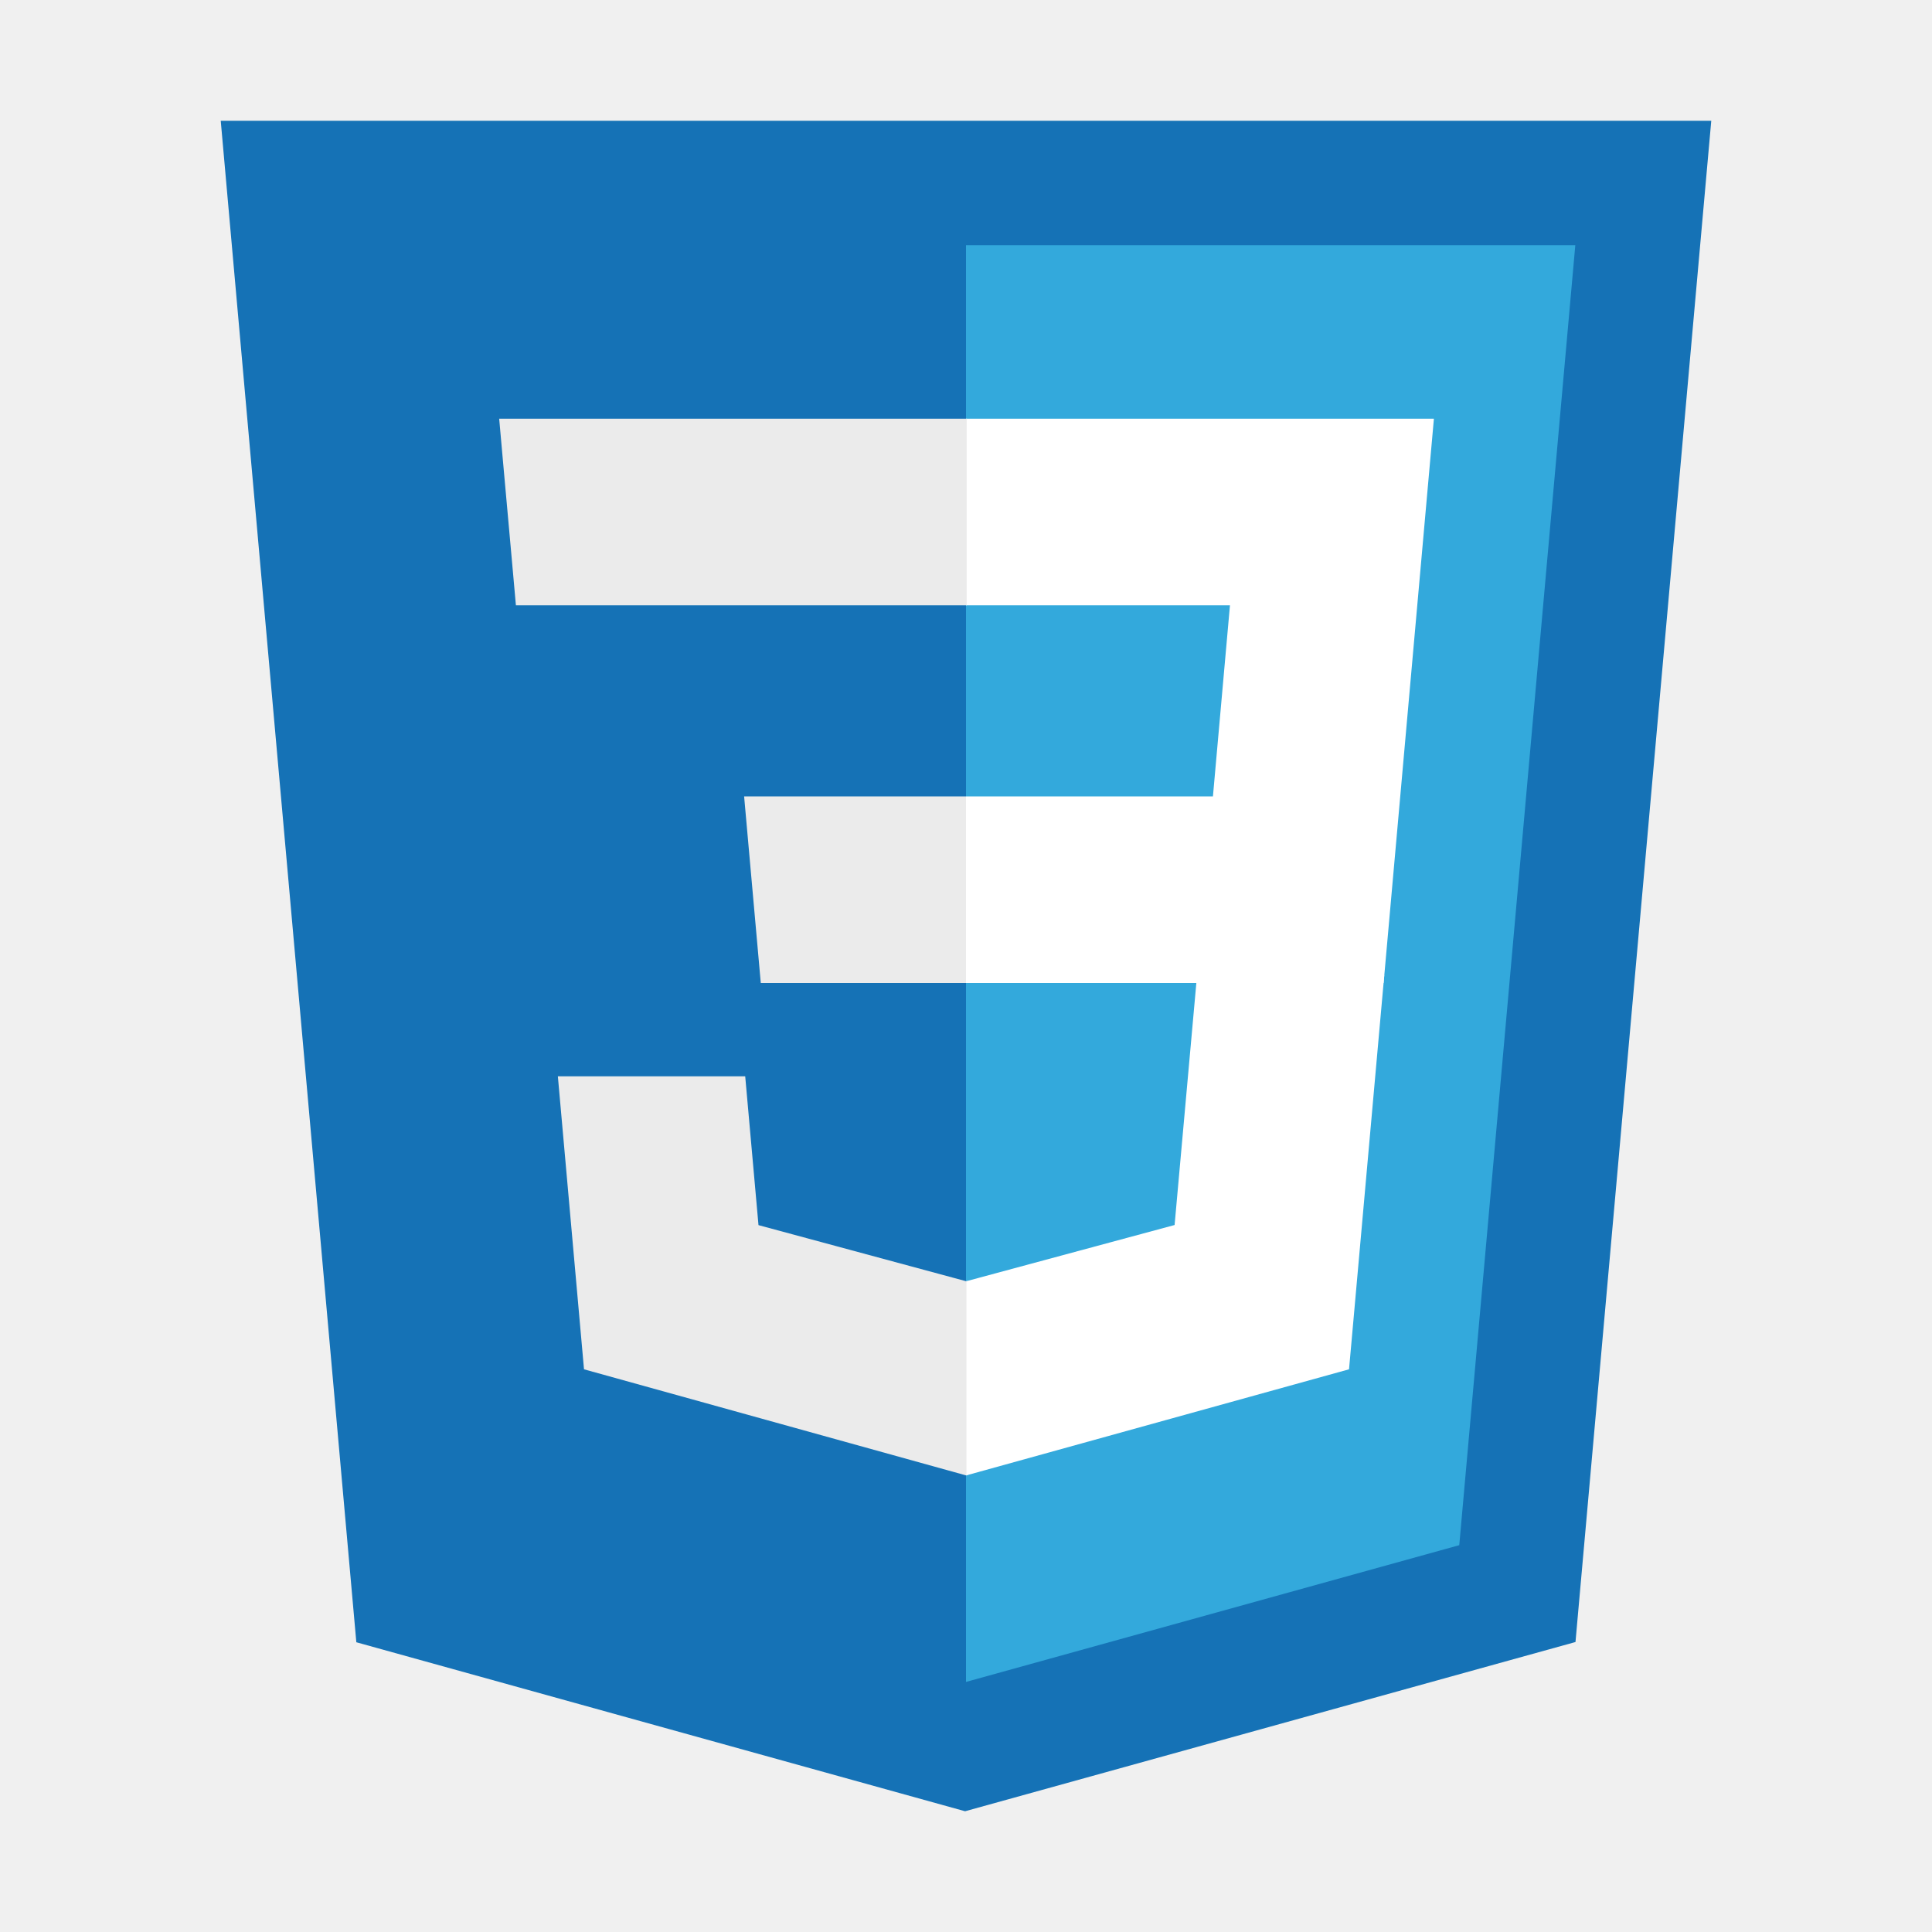
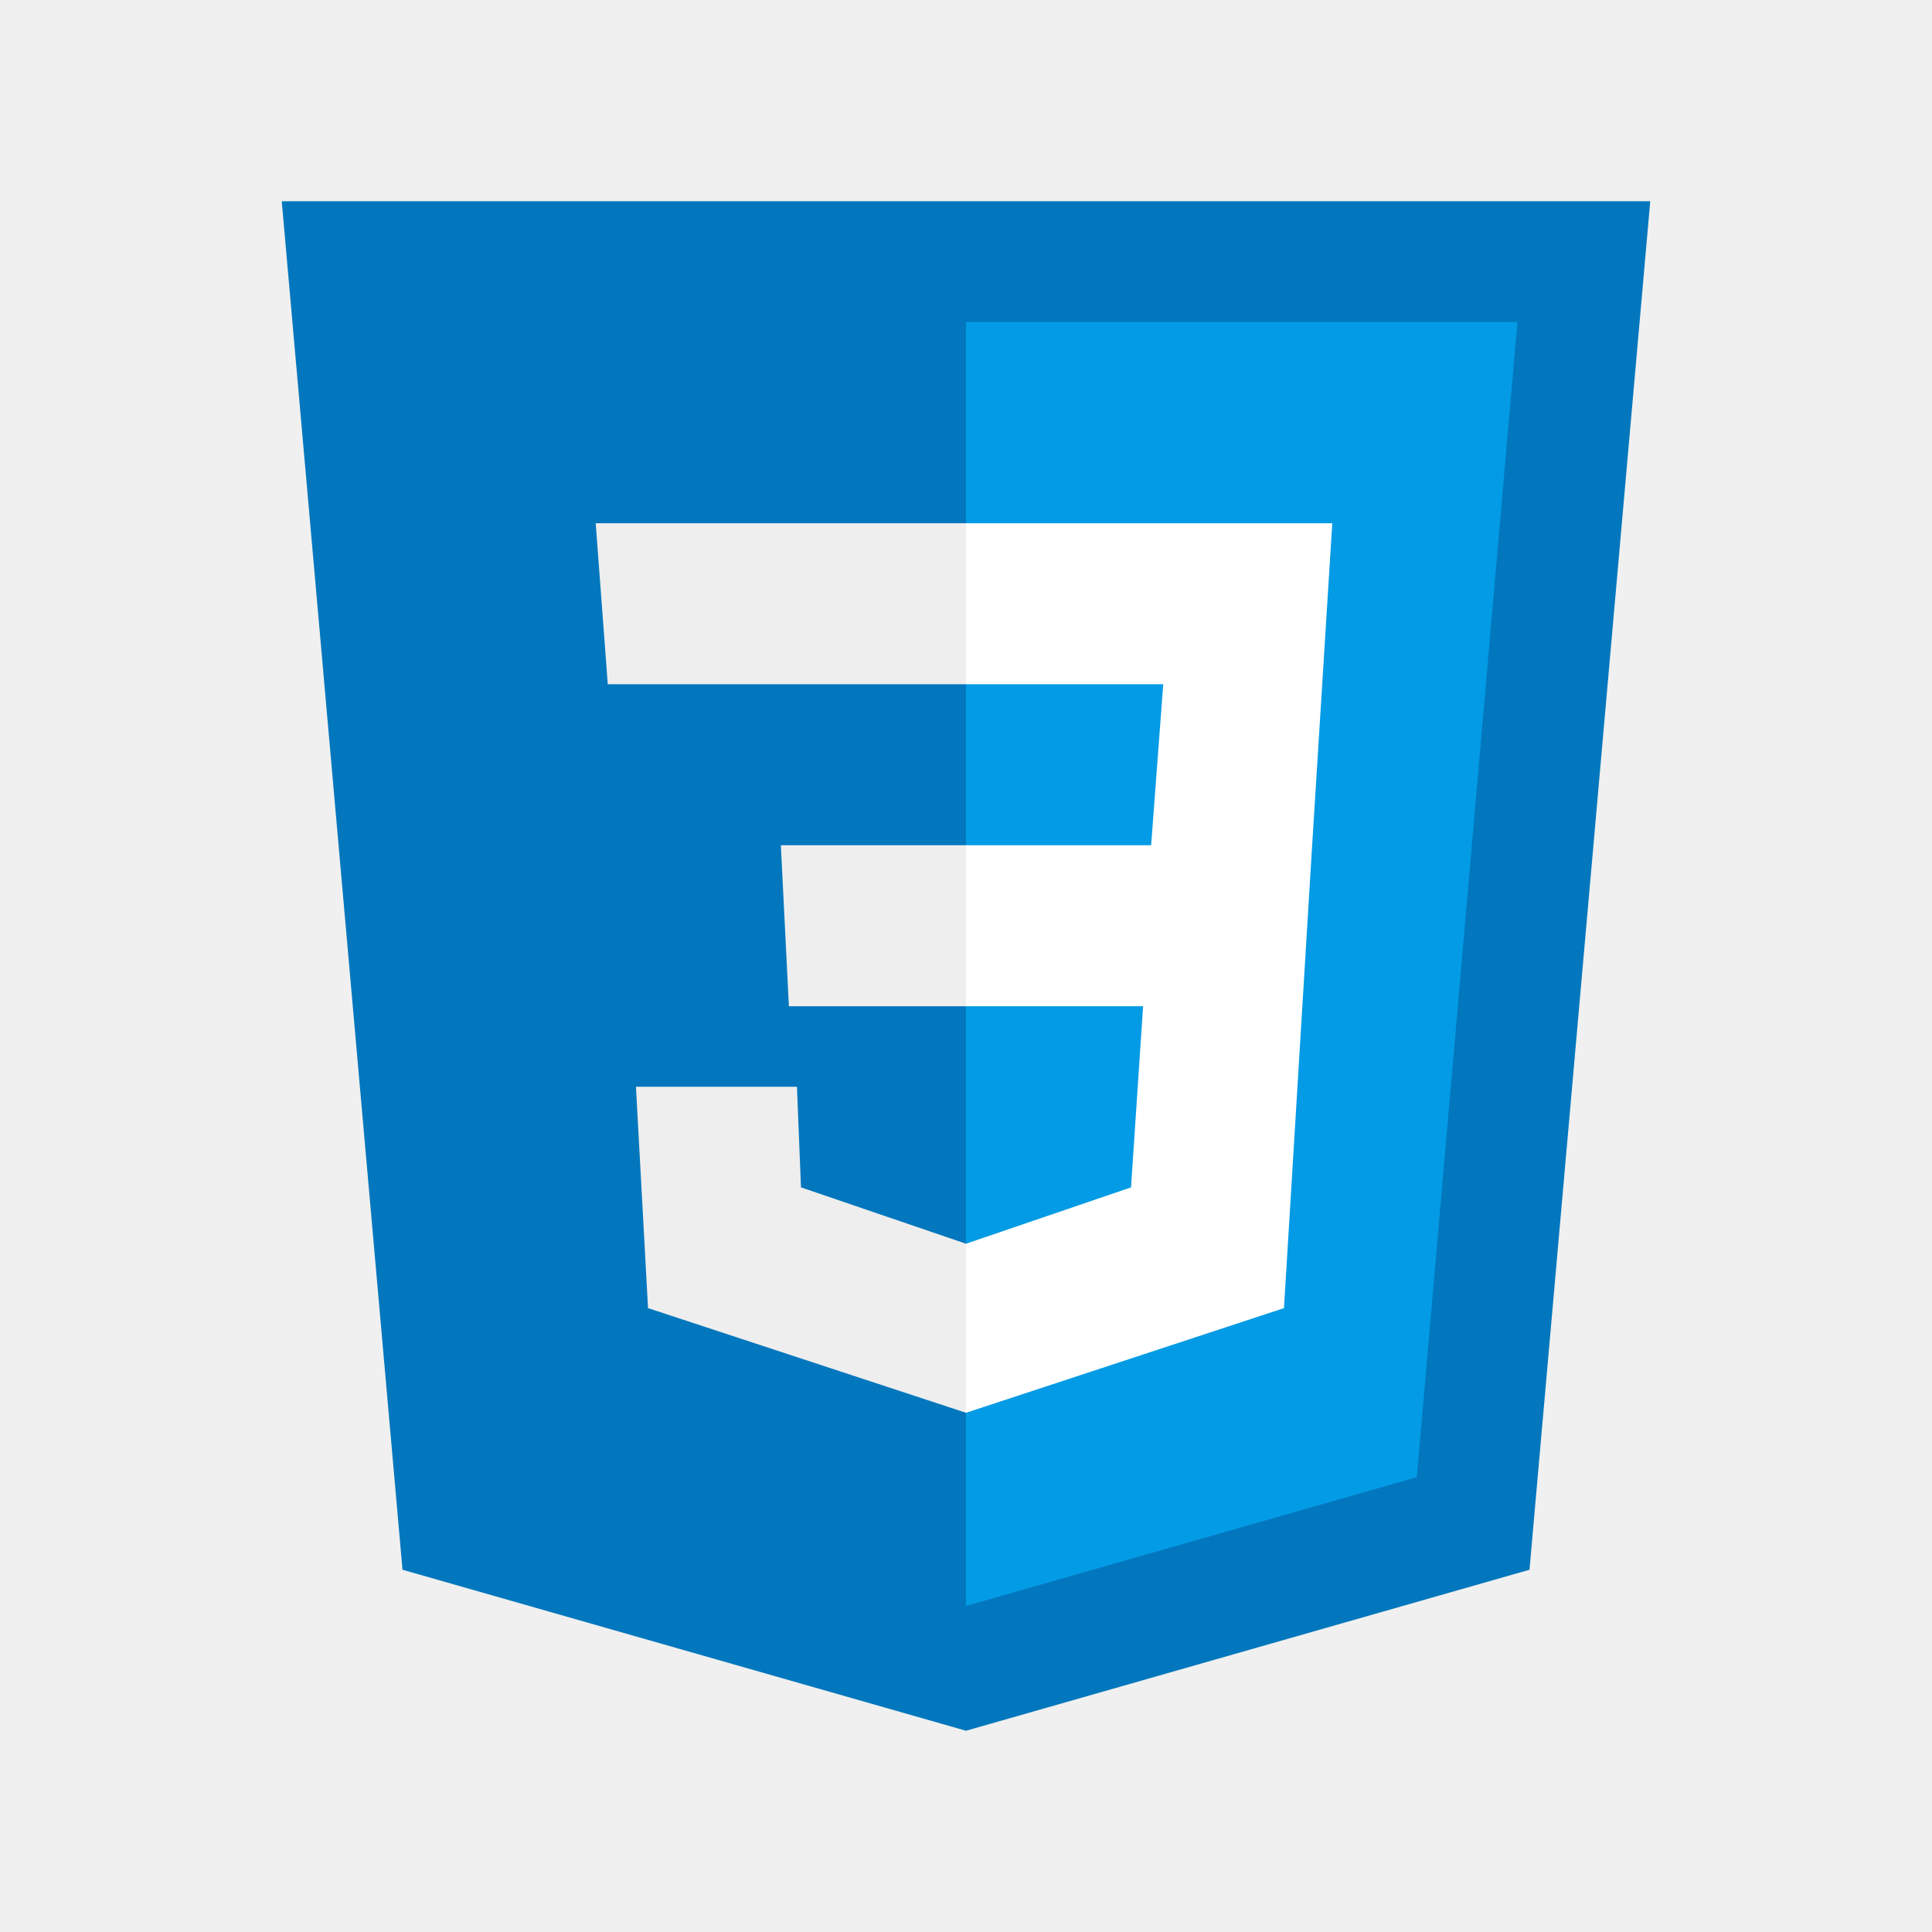
- <svg xmlns="http://www.w3.org/2000/svg" viewBox="0 0 32 32">
-   <polygon points="5.902 27.201 3.656 2 28.344 2 26.095 27.197 15.985 30 5.902 27.201" style="fill:#1572b6" />
-   <polygon points="16 27.858 24.17 25.593 26.092 4.061 16 4.061 16 27.858" style="fill:#33a9dc" />
-   <polygon points="16 13.191 20.09 13.191 20.372 10.026 16 10.026 16 6.935 16.011 6.935 23.75 6.935 23.676 7.764 22.917 16.282 16 16.282 16 13.191" style="fill:#fff" />
-   <polygon points="16.019 21.218 16.005 21.222 12.563 20.292 12.343 17.827 10.67 17.827 9.24 17.827 9.673 22.68 16.004 24.438 16.019 24.434 16.019 21.218" style="fill:#ebebeb" />
-   <polygon points="19.827 16.151 19.455 20.29 16.008 21.22 16.008 24.436 22.344 22.68 22.391 22.158 22.928 16.151 19.827 16.151" style="fill:#fff" />
-   <polygon points="16.011 6.935 16.011 8.855 16.011 10.018 16.011 10.026 8.555 10.026 8.555 10.026 8.545 10.026 8.483 9.331 8.342 7.764 8.268 6.935 16.011 6.935" style="fill:#ebebeb" />
-   <polygon points="16 13.191 16 15.111 16 16.274 16 16.282 12.611 16.282 12.611 16.282 12.601 16.282 12.539 15.587 12.399 14.02 12.325 13.191 16 13.191" style="fill:#ebebeb" />
+ <svg xmlns="http://www.w3.org/2000/svg" viewBox="0 0 48 48" width="48px" height="48px">
+   <path fill="#0277BD" d="M41,5H7l3,34l14,4l14-4L41,5L41,5z" />
+   <path fill="#039BE5" d="M24 8L24 39.9 35.2 36.7 37.7 8z" />
+   <path fill="#FFF" d="M33.1 13L24 13 24 17 28.9 17 28.6 21 24 21 24 25 28.4 25 28.1 29.5 24 30.9 24 35.1 31.9 32.5 32.6 21 32.6 21z" />
+   <path fill="#EEE" d="M24,13v4h-8.9l-0.3-4H24z M19.4,21l0.2,4H24v-4H19.4z M19.8,27h-4l0.3,5.5l7.9,2.6v-4.2l-4.1-1.4L19.8,27z" />
</svg>
